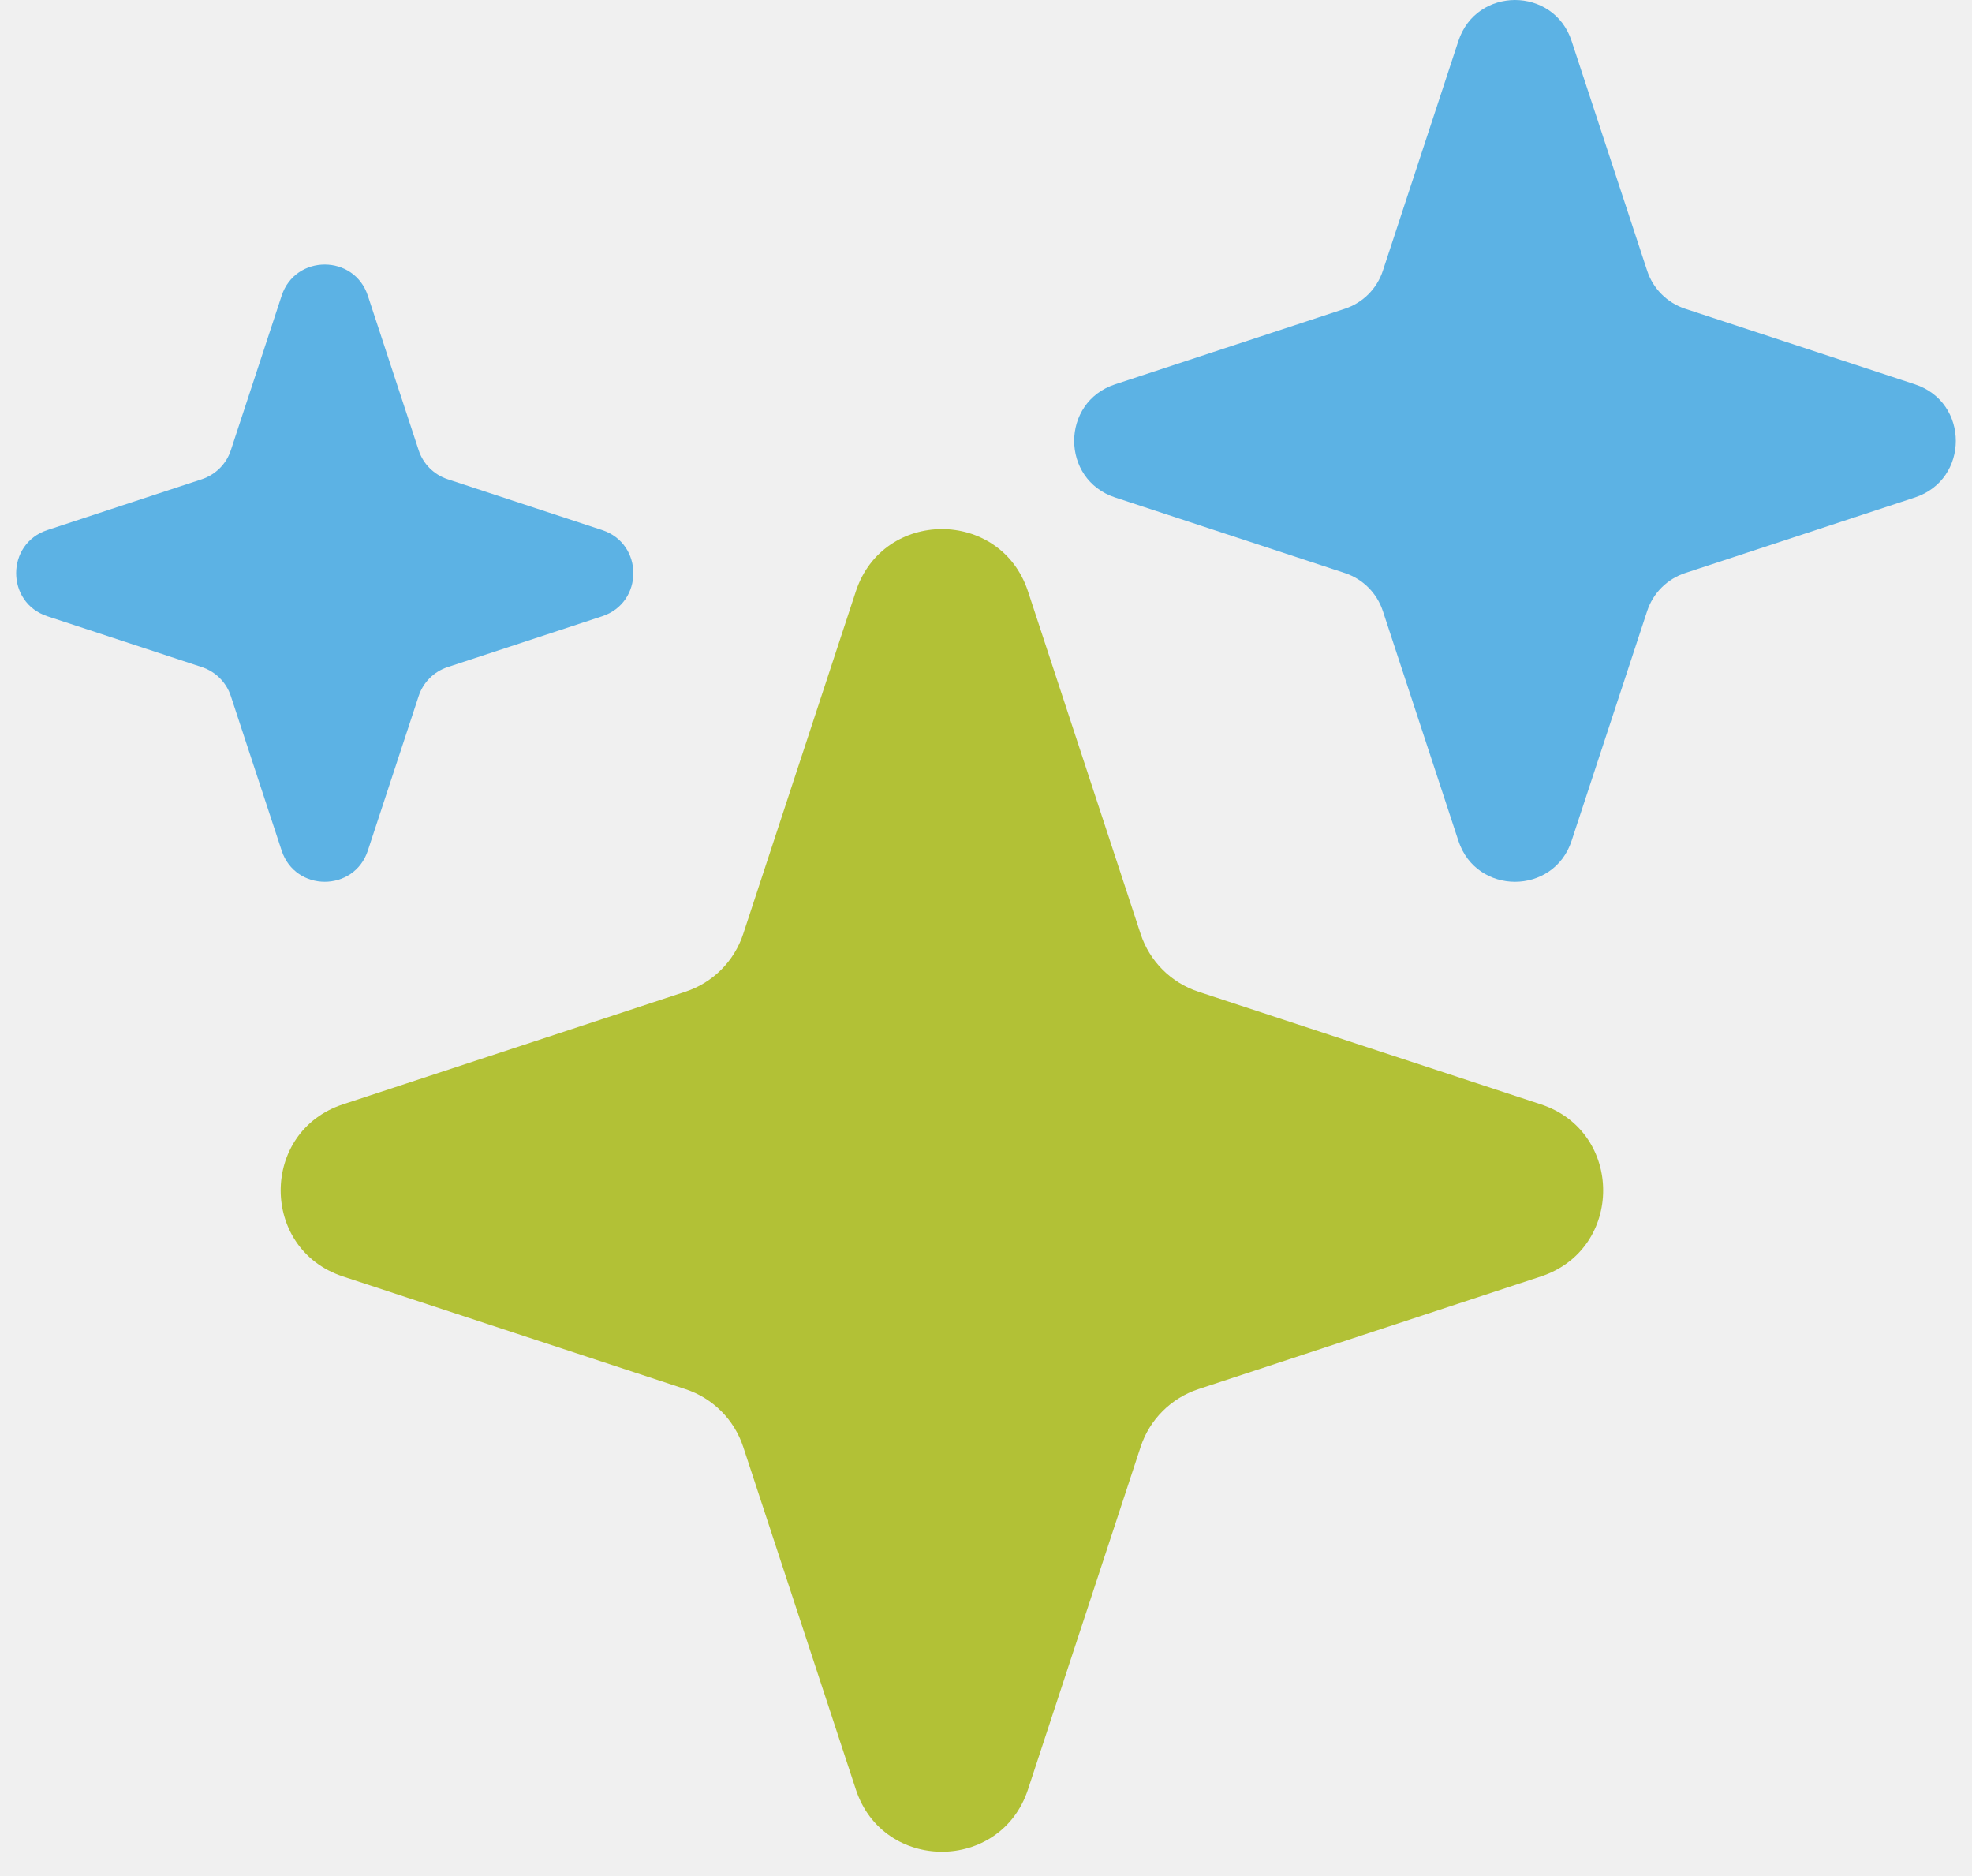
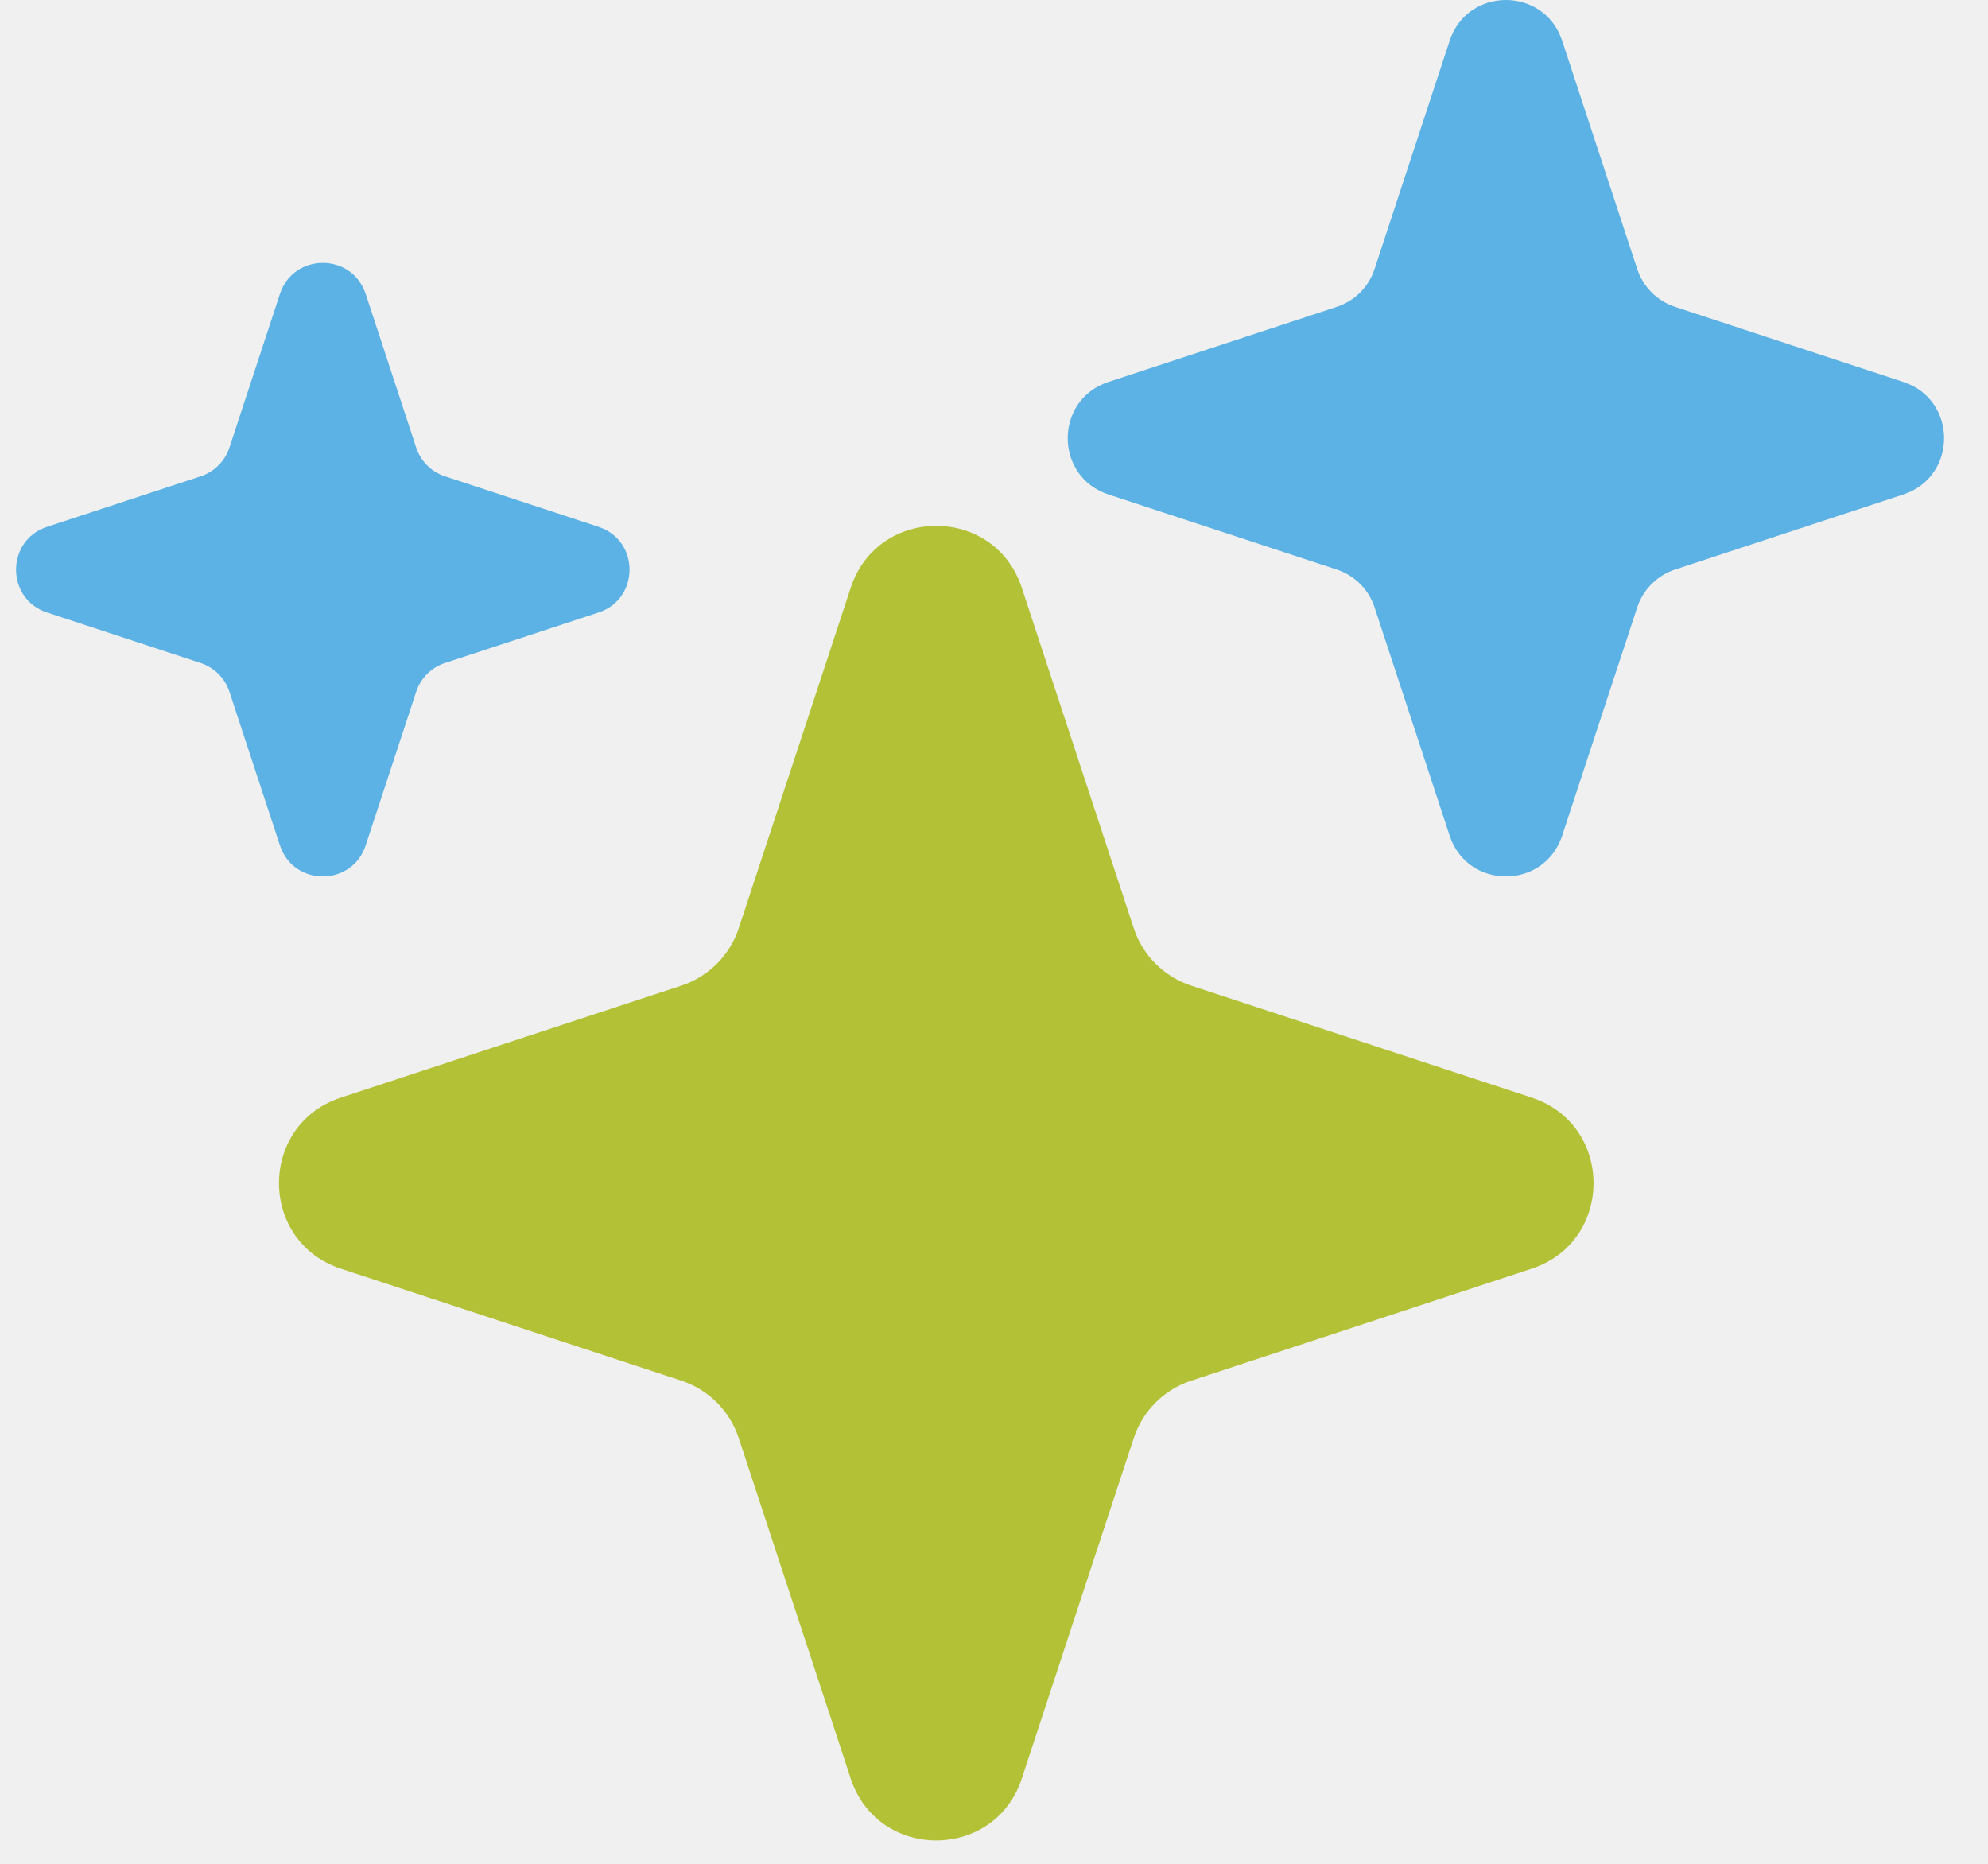
- <svg xmlns="http://www.w3.org/2000/svg" width="61" height="58" viewBox="0 0 61 58" fill="none">
-   <path d="M31.799 55.346C30.953 57.915 27.319 57.915 26.474 55.346L22.99 44.751C22.712 43.906 22.049 43.243 21.203 42.965L10.609 39.48C8.04 38.635 8.04 35.001 10.609 34.156L21.203 30.672C22.049 30.394 22.712 29.731 22.99 28.885L26.474 18.291C27.319 15.722 30.953 15.722 31.799 18.291L35.283 28.885C35.561 29.731 36.224 30.394 37.069 30.672L47.664 34.156C50.233 35.001 50.233 38.635 47.664 39.48L37.069 42.965C36.224 43.243 35.561 43.906 35.283 44.751L31.799 55.346Z" fill="#B2C136" />
-   <path d="M48.614 26.006C48.059 27.695 45.669 27.695 45.113 26.006L42.776 18.899C42.593 18.343 42.157 17.907 41.601 17.724L34.495 15.387C32.805 14.831 32.805 12.441 34.495 11.886L41.601 9.549C42.157 9.366 42.593 8.93 42.776 8.374L45.113 1.267C45.669 -0.422 48.059 -0.422 48.614 1.267L50.952 8.374C51.134 8.93 51.571 9.366 52.127 9.549L59.233 11.886C60.922 12.441 60.922 14.831 59.233 15.387L52.127 17.724C51.571 17.907 51.134 18.343 50.952 18.899L48.614 26.006Z" fill="#5CB2E4" />
-   <path d="M11.379 26.307C10.956 27.594 9.135 27.594 8.712 26.307L7.14 21.528C7.001 21.104 6.668 20.772 6.245 20.633L1.465 19.061C0.178 18.638 0.178 16.817 1.465 16.394L6.245 14.822C6.668 14.682 7.001 14.35 7.14 13.927L8.712 9.147C9.135 7.86 10.956 7.86 11.379 9.147L12.951 13.927C13.09 14.35 13.422 14.682 13.846 14.822L18.626 16.394C19.913 16.817 19.913 18.638 18.626 19.061L13.846 20.633C13.422 20.772 13.09 21.104 12.951 21.528L11.379 26.307Z" fill="#5CB2E4" />
+ <svg xmlns="http://www.w3.org/2000/svg" width="64" height="60" viewBox="0 0 64 60" fill="none">
+   <g clip-path="url(#clip0_208_279)">
+     <path d="M32.895 57.255C32.021 59.912 28.261 59.912 27.387 57.255L23.783 46.295C23.495 45.42 22.809 44.734 21.934 44.447L10.975 40.842C8.317 39.968 8.317 36.208 10.975 35.334L21.934 31.73C22.809 31.442 23.495 30.756 23.783 29.881L27.387 18.922C28.261 16.264 32.021 16.264 32.895 18.922L36.499 29.881C36.787 30.756 37.473 31.442 38.348 31.73L49.308 35.334C51.965 36.208 51.965 39.968 49.308 40.842L38.348 44.447C37.473 44.734 36.787 45.42 36.499 46.295L32.895 57.255Z" fill="#B2C136" />
+     <path d="M50.291 26.902C49.716 28.65 47.243 28.65 46.669 26.902L44.251 19.551C44.062 18.976 43.611 18.525 43.035 18.335L35.684 15.918C33.936 15.343 33.936 12.87 35.684 12.296L43.035 9.878C43.611 9.689 44.062 9.237 44.251 8.662L46.669 1.311C47.243 -0.437 49.716 -0.437 50.291 1.311L52.708 8.662C52.898 9.237 53.349 9.689 53.924 9.878L61.275 12.296C63.023 12.87 63.023 15.343 61.275 15.918L53.924 18.335C53.349 18.525 52.898 18.976 52.708 19.551L50.291 26.902Z" fill="#5CB2E4" />
+     <path d="M11.772 27.215C11.334 28.546 9.45 28.546 9.012 27.215L7.386 22.27C7.242 21.832 6.898 21.488 6.46 21.344L1.516 19.718C0.184 19.28 0.184 17.397 1.516 16.959L6.46 15.333C6.898 15.189 7.242 14.845 7.386 14.407L9.012 9.462C9.45 8.131 11.334 8.131 11.772 9.462L13.398 14.407C13.542 14.845 13.885 15.189 14.323 15.333L19.268 16.959C20.599 17.397 20.599 19.28 19.268 19.718L14.323 21.344C13.885 21.488 13.542 21.832 13.398 22.27L11.772 27.215Z" fill="#5CB2E4" />
+   </g>
+   <defs>
+     <clipPath id="clip0_208_279">
+       <rect width="63.103" height="60" fill="white" />
+     </clipPath>
+   </defs>
</svg>
